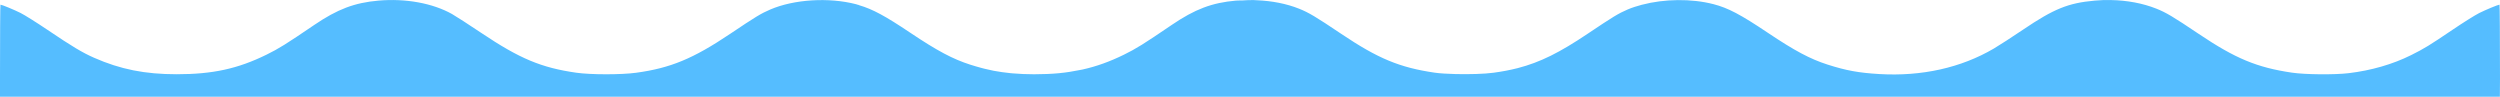
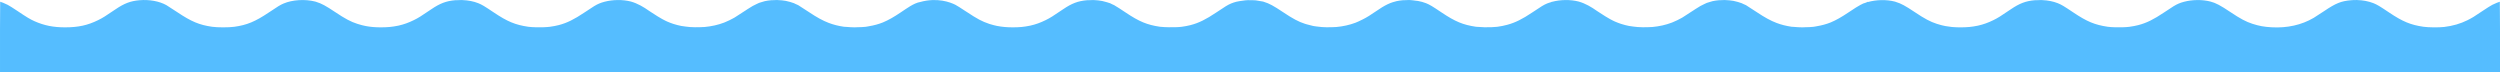
- <svg xmlns="http://www.w3.org/2000/svg" width="186.47mm" height="7.213mm" viewBox="0 0 186.47 7.213" version="1.1" id="svg1">
+ <svg xmlns="http://www.w3.org/2000/svg" width="506.467mm" height="14.579mm" viewBox="0 0 506.467 14.579" version="1.1" id="svg1">
  <defs id="defs1" />
-   <g id="layer1" transform="translate(-11.64167,-144.9917)">
-     <path id="path27-7" style="fill:#55bdff;fill-opacity:1;stroke-width:0.28" d="m 169.094,144.994 c -0.404,-0.008 -0.814,0.007 -1.222,0.045 -1.971,0.178 -3.034,0.61 -5.331,2.162 -0.814,0.55 -1.796,1.185 -2.183,1.412 -2.443,1.434 -5.381,2.089 -8.542,1.902 -1.529,-0.09 -2.472,-0.262 -3.857,-0.705 -1.302,-0.417 -2.461,-1.034 -4.467,-2.379 -2.029,-1.36 -2.95,-1.845 -4.043,-2.128 -1.656,-0.429 -3.672,-0.395 -5.326,0.04 0,0 3e-5,-0.005 0,-0.005 -0.003,0 -0.03,0.013 -0.033,0.013 -0.366,0.098 -0.721,0.209 -1.042,0.347 -0.694,0.297 -1.089,0.538 -3.005,1.824 -2.053,1.378 -3.516,2.116 -5.19,2.548 -0.013,0.004 -0.026,0.006 -0.039,0.01 -0.556,0.141 -1.134,0.25 -1.766,0.336 -0.694,0.095 -1.818,0.123 -2.839,0.1 -0.604,-0.017 -1.178,-0.048 -1.559,-0.104 -2.616,-0.384 -4.222,-1.051 -6.963,-2.892 -1.914,-1.286 -2.427,-1.591 -3.159,-1.883 -0.932,-0.371 -2.014,-0.58 -3.136,-0.626 -0.031,-0.003 -0.062,-0.004 -0.093,-0.005 -0.053,-0.003 -0.106,-0.009 -0.159,-0.01 -0.284,-0.005 -0.57,0.014 -0.857,0.031 -0.15,0.007 -0.299,-0.004 -0.45,0.01 -1.796,0.157 -3.063,0.637 -4.807,1.823 -2.114,1.437 -2.629,1.757 -3.553,2.211 -1.051,0.516 -2.039,0.873 -3.088,1.106 -0.081,0.018 -0.164,0.029 -0.245,0.046 -0.477,0.097 -0.962,0.176 -1.48,0.225 -0.005,0 -0.01,1.1e-4 -0.015,0.003 -0.585,0.054 -1.203,0.08 -1.872,0.08 -0.55,-5e-5 -1.065,-0.024 -1.565,-0.065 -0.063,-0.005 -0.132,-0.011 -0.194,-0.017 -0.432,-0.041 -0.846,-0.104 -1.254,-0.178 -0.222,-0.043 -0.445,-0.092 -0.671,-0.149 -0.078,-0.018 -0.155,-0.04 -0.233,-0.06 -0.271,-0.073 -0.547,-0.152 -0.85,-0.249 -1.302,-0.417 -2.461,-1.034 -4.467,-2.378 -1.879,-1.26 -2.81,-1.758 -3.805,-2.051 -0.014,-0.004 -0.096,-0.043 -0.103,-0.043 -5e-5,0 3e-5,0.009 0,0.009 -0.045,-0.013 -0.09,-0.032 -0.136,-0.044 -2.034,-0.527 -4.621,-0.367 -6.4,0.395 -0.694,0.297 -1.09,0.538 -3.006,1.824 -2.749,1.845 -4.44,2.544 -6.996,2.893 -1.12,0.153 -3.393,0.152 -4.47,-0.003 -2.603,-0.372 -4.217,-1.047 -7.076,-2.963 -0.943,-0.632 -1.93,-1.269 -2.193,-1.416 -1.443,-0.807 -3.462,-1.175 -5.476,-0.999 -1.796,0.157 -3.063,0.637 -4.808,1.823 -2.114,1.437 -2.629,1.757 -3.553,2.211 -2.142,1.051 -4.016,1.459 -6.7,1.458 -2.363,-2.1e-4 -4.19,-0.364 -6.149,-1.225 -0.885,-0.389 -1.639,-0.841 -3.485,-2.086 -0.8,-0.54 -1.699,-1.104 -1.999,-1.255 -0.473,-0.238 -1.405,-0.623 -1.508,-0.623 -0.019,0 -0.035,2.479 -0.035,5.509 v 1.358 h 186.461 c 0.003,-0.456 0.009,-0.609 0.009,-1.353 0,-3.033 -0.017,-5.515 -0.036,-5.515 -0.103,0 -1.036,0.386 -1.519,0.628 -0.305,0.153 -1.204,0.718 -1.998,1.255 -1.706,1.154 -2.09,1.389 -3.072,1.879 -1.371,0.684 -2.977,1.148 -4.664,1.349 -1.058,0.126 -3.236,0.106 -4.22,-0.038 -2.616,-0.384 -4.222,-1.051 -6.962,-2.892 -1.914,-1.286 -2.427,-1.591 -3.16,-1.883 -1.003,-0.399 -2.175,-0.619 -3.387,-0.641 z" />
+   <g id="layer1" transform="translate(-11.64169,-144.9925)">
+     <path id="path27-7" style="fill:#55bdff;fill-opacity:1;stroke-width:0.28" d="m 169.093,144.994 c -0.329,-0.006 -0.661,0.013 -0.994,0.037 -0.076,0.005 -0.151,-0.002 -0.227,0.005 -0.457,0.04 -0.88,0.102 -1.285,0.19 -0.226,0.048 -0.443,0.128 -0.66,0.194 -0.173,0.053 -0.351,0.095 -0.522,0.161 -0.141,0.056 -0.299,0.14 -0.443,0.206 -0.275,0.125 -0.557,0.257 -0.843,0.42 -0.135,0.077 -0.304,0.189 -0.448,0.276 -0.202,0.125 -0.392,0.229 -0.607,0.375 -0.166,0.113 -0.202,0.132 -0.349,0.232 -0.064,0.043 -0.109,0.066 -0.174,0.111 -0.762,0.515 -1.613,1.063 -2.044,1.322 -0.109,0.064 -0.22,0.122 -0.322,0.178 -0.478,0.271 -0.976,0.508 -1.488,0.719 -0.121,0.051 -0.245,0.108 -0.365,0.156 -1.225,0.465 -2.541,0.756 -3.916,0.883 -0.333,0.026 -0.689,0.036 -1.047,0.045 -0.313,0.009 -0.626,0.015 -0.944,0.007 -0.351,-0.007 -0.696,-0.019 -1.026,-0.043 -0.301,-0.023 -0.576,-0.059 -0.843,-0.093 -0.302,-0.039 -0.609,-0.071 -0.9,-0.128 -0.505,-0.1 -1.01,-0.229 -1.585,-0.41 -0.427,-0.139 -0.853,-0.304 -1.284,-0.49 -0.125,-0.056 -0.256,-0.122 -0.386,-0.185 -0.183,-0.086 -0.387,-0.199 -0.581,-0.303 -0.579,-0.317 -1.248,-0.734 -2.019,-1.243 -0.227,-0.15 -0.344,-0.217 -0.614,-0.398 -1.151,-0.816 -2.362,-1.529 -3.727,-1.914 -1.656,-0.429 -3.672,-0.395 -5.326,0.04 0,0 3e-5,-0.005 0,-0.005 -0.003,0 -0.03,0.013 -0.033,0.013 -0.366,0.098 -0.721,0.209 -1.042,0.347 -0.694,0.297 -1.089,0.538 -3.005,1.824 -2.053,1.378 -3.516,2.116 -5.19,2.548 -0.013,0.004 -0.026,0.006 -0.039,0.01 -0.556,0.141 -1.134,0.25 -1.766,0.336 -0.694,0.095 -1.818,0.123 -2.839,0.1 -0.604,-0.017 -1.178,-0.048 -1.559,-0.104 -2.616,-0.384 -4.222,-1.051 -6.963,-2.892 -1.914,-1.286 -2.427,-1.591 -3.159,-1.883 -0.932,-0.371 -2.014,-0.58 -3.136,-0.626 -0.031,-0.003 -0.062,-0.004 -0.093,-0.005 -0.053,-0.003 -0.106,-0.009 -0.159,-0.01 -0.284,-0.005 -0.57,0.014 -0.857,0.031 -0.15,0.007 -0.299,-0.004 -0.45,0.01 -1.796,0.157 -3.063,0.637 -4.807,1.823 -2.114,1.437 -2.629,1.757 -3.553,2.211 -1.051,0.516 -2.039,0.873 -3.088,1.106 -0.081,0.018 -0.164,0.029 -0.245,0.046 -0.477,0.097 -0.962,0.176 -1.479,0.225 -0.005,0 -0.01,4.1e-4 -0.015,0.003 -0.585,0.054 -1.203,0.08 -1.872,0.08 -0.55,-5e-5 -1.065,-0.024 -1.565,-0.065 -0.063,-0.005 -0.132,-0.011 -0.194,-0.017 -0.432,-0.041 -0.846,-0.104 -1.254,-0.178 -0.222,-0.043 -0.445,-0.092 -0.671,-0.149 -0.078,-0.018 -0.155,-0.04 -0.233,-0.06 -0.271,-0.073 -0.547,-0.152 -0.85,-0.249 -1.302,-0.417 -2.461,-1.034 -4.467,-2.378 -1.879,-1.26 -2.81,-1.758 -3.805,-2.051 -0.014,-0.004 -0.096,-0.043 -0.103,-0.043 -5e-5,0 3e-5,0.009 0,0.009 -0.045,-0.013 -0.09,-0.031 -0.136,-0.043 -2.034,-0.527 -4.621,-0.367 -6.4,0.395 -0.694,0.297 -1.09,0.538 -3.006,1.824 -2.749,1.845 -4.44,2.544 -6.996,2.893 -1.12,0.153 -3.393,0.153 -4.47,-0.003 -2.603,-0.372 -4.217,-1.047 -7.076,-2.963 -0.943,-0.632 -1.93,-1.269 -2.193,-1.416 -1.443,-0.807 -3.462,-1.175 -5.476,-0.999 -1.796,0.157 -3.063,0.637 -4.808,1.823 -2.114,1.437 -2.629,1.757 -3.553,2.211 -2.142,1.051 -4.016,1.459 -6.7,1.458 -2.363,-2.1e-4 -4.19,-0.364 -6.149,-1.225 -0.885,-0.389 -1.639,-0.841 -3.485,-2.086 -0.8,-0.54 -1.699,-1.104 -1.999,-1.255 -0.473,-0.238 -1.405,-0.623 -1.508,-0.623 -0.019,0 -0.035,2.479 -0.035,5.509 v 0.406 0.952 7.365 H 518.109 v -8.317 h -0.003 c 8.2e-4,-0.14 0.003,-0.18 0.003,-0.401 0,-3.033 -0.017,-5.515 -0.036,-5.515 -0.103,0 -1.036,0.386 -1.519,0.628 -0.305,0.153 -1.204,0.718 -1.998,1.255 -1.706,1.154 -2.09,1.389 -3.072,1.879 -1.371,0.684 -2.977,1.148 -4.664,1.349 -1.058,0.126 -3.236,0.106 -4.22,-0.038 -2.616,-0.384 -4.222,-1.051 -6.962,-2.892 -1.914,-1.286 -2.427,-1.591 -3.16,-1.883 -1.002,-0.399 -2.174,-0.619 -3.387,-0.641 h -5.2e-4 c -0.404,-0.008 -0.813,0.007 -1.222,0.045 -1.971,0.178 -3.035,0.61 -5.331,2.162 -0.814,0.55 -1.796,1.185 -2.183,1.412 -2.443,1.434 -5.381,2.089 -8.542,1.902 -1.529,-0.09 -2.472,-0.262 -3.857,-0.705 -1.302,-0.417 -2.461,-1.034 -4.467,-2.379 -2.029,-1.36 -2.95,-1.845 -4.043,-2.128 -1.656,-0.429 -3.672,-0.395 -5.326,0.04 0,0 3e-5,-0.005 0,-0.005 -0.003,0 -0.03,0.013 -0.033,0.013 -0.366,0.098 -0.721,0.209 -1.042,0.347 -0.694,0.297 -1.089,0.538 -3.005,1.824 -2.053,1.378 -3.516,2.116 -5.19,2.548 -0.013,0.004 -0.026,0.006 -0.039,0.01 -0.556,0.141 -1.134,0.25 -1.766,0.336 -0.694,0.095 -1.818,0.123 -2.839,0.1 -0.604,-0.017 -1.178,-0.048 -1.559,-0.104 -2.616,-0.384 -4.222,-1.051 -6.963,-2.892 -1.914,-1.286 -2.427,-1.591 -3.159,-1.883 -0.932,-0.371 -2.014,-0.58 -3.136,-0.626 -0.031,-0.003 -0.062,-0.004 -0.093,-0.005 -0.053,-0.003 -0.106,-0.009 -0.159,-0.01 -0.284,-0.005 -0.57,0.014 -0.857,0.031 -0.15,0.007 -0.299,-0.004 -0.45,0.01 -1.796,0.157 -3.063,0.637 -4.807,1.823 -2.114,1.437 -2.629,1.757 -3.553,2.211 -1.051,0.516 -2.039,0.873 -3.088,1.106 -0.081,0.018 -0.164,0.029 -0.245,0.046 -0.477,0.097 -0.962,0.176 -1.479,0.225 -0.005,0 -0.01,4.1e-4 -0.015,0.003 -0.585,0.054 -1.203,0.08 -1.872,0.08 -0.55,-5e-5 -1.065,-0.024 -1.565,-0.065 -0.063,-0.005 -0.132,-0.011 -0.194,-0.017 -0.432,-0.041 -0.846,-0.104 -1.254,-0.178 -0.222,-0.043 -0.445,-0.092 -0.671,-0.149 -0.078,-0.018 -0.155,-0.04 -0.233,-0.06 -0.271,-0.073 -0.547,-0.152 -0.85,-0.249 -1.302,-0.417 -2.461,-1.034 -4.467,-2.378 -1.879,-1.26 -2.81,-1.758 -3.805,-2.051 -0.014,-0.004 -0.096,-0.043 -0.103,-0.043 -5e-5,0 3e-5,0.009 0,0.009 -0.045,-0.013 -0.09,-0.031 -0.136,-0.043 -1.691,-0.438 -3.738,-0.377 -5.411,0.086 -1.8e-4,-4.6e-4 -3.4e-4,-0.053 -5.2e-4,-0.053 -0.036,0 -0.346,0.148 -0.53,0.219 -0.148,0.052 -0.319,0.084 -0.458,0.143 -0.147,0.063 -0.305,0.161 -0.443,0.229 -0.031,0.015 -0.06,0.022 -0.088,0.036 -0.013,0.006 -0.069,0.044 -0.084,0.052 -0.477,0.254 -1.038,0.598 -2.391,1.506 -1.352,0.908 -2.447,1.533 -3.517,1.981 -0.027,0.011 -0.053,0.024 -0.08,0.035 -0.445,0.183 -0.891,0.32 -1.345,0.447 -0.233,0.065 -0.471,0.119 -0.71,0.174 -0.321,0.071 -0.652,0.136 -0.998,0.19 -0.148,0.024 -0.294,0.051 -0.444,0.071 -0.435,0.054 -1.057,0.072 -1.677,0.084 -0.197,0.003 -0.338,0.022 -0.541,0.021 -0.61,-0.002 -1.123,-0.042 -1.608,-0.085 -0.17,-0.015 -0.429,-0.013 -0.561,-0.033 -1.154,-0.17 -2.106,-0.416 -3.051,-0.772 -1.207,-0.459 -2.417,-1.119 -4.011,-2.187 -0.29,-0.195 -0.399,-0.255 -0.675,-0.436 -0.462,-0.304 -0.988,-0.654 -1.278,-0.826 -0.045,-0.027 -0.21,-0.139 -0.239,-0.155 -0.18,-0.101 -0.392,-0.173 -0.589,-0.26 -0.086,-0.038 -0.189,-0.104 -0.279,-0.14 -0.033,-0.013 -0.073,-0.018 -0.106,-0.03 -0.43,-0.161 -0.885,-0.293 -1.366,-0.391 -0.058,-0.012 -0.109,-0.033 -0.168,-0.043 -0.521,-0.096 -1.065,-0.146 -1.618,-0.164 -0.044,-0.001 -0.085,-0.012 -0.129,-0.013 l -5.2e-4,-0.002 c -0.329,-0.006 -0.661,0.013 -0.994,0.037 -0.076,0.005 -0.151,-0.002 -0.227,0.005 -0.457,0.04 -0.88,0.102 -1.285,0.19 -0.226,0.048 -0.443,0.128 -0.66,0.194 -0.173,0.053 -0.351,0.095 -0.522,0.161 -0.141,0.056 -0.299,0.14 -0.443,0.206 -0.275,0.125 -0.557,0.257 -0.843,0.42 -0.135,0.077 -0.304,0.189 -0.448,0.276 -0.202,0.125 -0.392,0.229 -0.607,0.375 -0.166,0.113 -0.202,0.132 -0.349,0.232 -0.064,0.043 -0.109,0.066 -0.174,0.111 -0.762,0.515 -1.613,1.063 -2.044,1.322 -0.109,0.064 -0.22,0.122 -0.322,0.178 -0.478,0.271 -0.976,0.508 -1.488,0.719 -0.121,0.051 -0.245,0.108 -0.365,0.156 -1.225,0.465 -2.541,0.756 -3.916,0.883 -0.333,0.026 -0.689,0.037 -1.047,0.045 -0.313,0.009 -0.626,0.015 -0.944,0.007 -0.351,-0.007 -0.696,-0.019 -1.026,-0.043 -0.301,-0.023 -0.576,-0.059 -0.843,-0.093 -0.302,-0.039 -0.609,-0.071 -0.9,-0.128 -0.505,-0.1 -1.01,-0.229 -1.585,-0.41 -0.427,-0.139 -0.853,-0.304 -1.284,-0.49 -0.125,-0.056 -0.256,-0.122 -0.386,-0.185 -0.183,-0.086 -0.387,-0.199 -0.581,-0.303 -0.579,-0.317 -1.248,-0.734 -2.019,-1.243 -0.227,-0.15 -0.344,-0.217 -0.614,-0.398 -1.151,-0.816 -2.362,-1.529 -3.727,-1.914 -1.656,-0.429 -3.672,-0.395 -5.326,0.04 0,0 3e-5,-0.005 0,-0.005 -0.003,0 -0.03,0.013 -0.033,0.013 -0.009,0.002 -0.017,0.006 -0.026,0.009 -7e-5,-8e-5 8e-5,-0.022 0,-0.022 -0.018,0 -0.209,0.091 -0.273,0.113 -0.255,0.076 -0.514,0.149 -0.743,0.247 -0.694,0.297 -1.089,0.538 -3.005,1.824 -1.976,1.326 -3.409,2.041 -5.006,2.478 -0.67,0.183 -1.365,0.327 -2.077,0.419 -0.666,0.084 -1.673,0.11 -2.624,0.092 -0.542,-0.013 -1.035,-0.04 -1.43,-0.083 -0.072,-0.008 -0.194,-0.008 -0.256,-0.017 -2.616,-0.384 -4.222,-1.051 -6.963,-2.892 -1.914,-1.286 -2.427,-1.591 -3.159,-1.883 -0.504,-0.201 -1.055,-0.345 -1.629,-0.451 -0.172,-0.033 -0.355,-0.037 -0.532,-0.062 -0.324,-0.042 -0.641,-0.099 -0.975,-0.113 -0.031,-0.003 -0.062,-0.004 -0.093,-0.005 -0.053,-0.003 -0.106,-0.009 -0.159,-0.01 -0.011,-2e-4 -0.023,0.001 -0.035,0.001 -0.008,-1.6e-4 -0.015,-0.002 -0.023,-0.002 h -5.2e-4 c -0.327,-0.006 -0.659,0.013 -0.99,0.036 -0.086,-2.8e-4 -0.172,-0.002 -0.259,0.006 -0.462,0.04 -0.888,0.105 -1.297,0.194 -0.068,0.015 -0.133,0.043 -0.199,0.059 -0.343,0.084 -0.681,0.183 -1.013,0.313 -0.012,0.005 -0.026,0.013 -0.039,0.018 -0.718,0.286 -1.435,0.678 -2.259,1.239 -1.967,1.336 -2.49,1.646 -3.306,2.057 -0.279,0.145 -0.561,0.286 -0.852,0.411 -0.216,0.095 -0.433,0.194 -0.646,0.276 -1.205,0.448 -2.494,0.735 -3.843,0.858 -0.315,0.025 -0.655,0.033 -0.993,0.042 -0.349,0.011 -0.699,0.018 -1.054,0.008 -0.305,-0.007 -0.608,-0.017 -0.897,-0.038 -0.395,-0.03 -0.755,-0.073 -1.097,-0.121 -0.192,-0.028 -0.39,-0.048 -0.578,-0.083 -0.079,-0.015 -0.159,-0.036 -0.239,-0.053 -0.358,-0.074 -0.735,-0.176 -1.122,-0.29 -0.13,-0.038 -0.253,-0.07 -0.392,-0.114 -1.302,-0.417 -2.461,-1.034 -4.467,-2.378 -1.879,-1.26 -2.81,-1.759 -3.805,-2.052 -0.014,-0.004 -0.096,-0.043 -0.103,-0.043 -5e-5,0 3e-5,0.009 0,0.009 -0.045,-0.013 -0.09,-0.031 -0.136,-0.043 -0.182,-0.047 -0.386,-0.06 -0.576,-0.096 -0.291,-0.057 -0.579,-0.116 -0.883,-0.147 -0.197,-0.019 -0.392,-0.02 -0.592,-0.029 -0.334,-0.016 -0.665,-0.024 -1.001,-0.011 -0.181,0.007 -0.354,0.021 -0.533,0.037 -0.374,0.032 -0.735,0.082 -1.093,0.149 -0.129,0.025 -0.257,0.045 -0.382,0.074 -0.106,0.024 -0.221,0.035 -0.324,0.062 0,0 3e-5,-0.005 0,-0.005 -0.003,0 -0.03,0.013 -0.033,0.013 -0.366,0.098 -0.721,0.209 -1.042,0.347 -0.694,0.297 -1.089,0.538 -3.005,1.824 -1.022,0.686 -1.896,1.211 -2.724,1.621 -0.008,0.004 -0.017,0.008 -0.025,0.012 -0.827,0.408 -1.608,0.7 -2.442,0.915 -0.013,0.004 -0.026,0.006 -0.039,0.01 -0.556,0.141 -1.134,0.25 -1.766,0.336 -0.64,0.087 -1.664,0.106 -2.617,0.092 -0.592,-0.011 -1.16,-0.033 -1.583,-0.083 -0.054,-0.006 -0.149,-0.006 -0.197,-0.013 -2.616,-0.384 -4.222,-1.051 -6.963,-2.892 -1.078,-0.724 -1.688,-1.111 -2.166,-1.386 -0.025,-0.015 -0.135,-0.089 -0.153,-0.099 -0.116,-0.065 -0.256,-0.108 -0.379,-0.167 -0.144,-0.068 -0.312,-0.171 -0.46,-0.23 -0.056,-0.022 -0.123,-0.031 -0.18,-0.052 -0.291,-0.107 -0.602,-0.188 -0.918,-0.267 -0.165,-0.041 -0.319,-0.095 -0.489,-0.127 -0.529,-0.102 -1.078,-0.165 -1.642,-0.186 -3.4e-4,-2e-5 -7.2e-4,2e-5 -0.001,0 -0.053,-0.003 -0.105,-0.009 -0.158,-0.01 -0.284,-0.005 -0.57,0.014 -0.857,0.031 -0.095,0.004 -0.189,0.006 -0.283,0.007 -0.036,0.003 -0.072,-9.3e-4 -0.109,0.002 -5.7e-4,5e-5 -0.001,4.7e-4 -0.002,5.2e-4 -0.019,0.001 -0.037,-10e-4 -0.056,5.1e-4 -1.796,0.157 -3.063,0.637 -4.807,1.823 -2.114,1.437 -2.629,1.757 -3.553,2.211 -1.051,0.516 -2.039,0.873 -3.088,1.106 -0.081,0.018 -0.164,0.029 -0.245,0.046 -0.477,0.097 -0.962,0.176 -1.479,0.225 -0.004,0 -0.008,0.001 -0.012,0.003 -0.57,0.051 -1.168,0.078 -1.817,0.077 -1.172,-1.1e-4 -2.211,-0.091 -3.2,-0.286 -0.027,-0.005 -0.054,-0.012 -0.081,-0.018 -0.409,-0.083 -0.809,-0.192 -1.208,-0.313 -0.095,-0.028 -0.184,-0.051 -0.284,-0.083 -0.049,-0.016 -0.097,-0.039 -0.146,-0.056 -0.602,-0.198 -1.18,-0.438 -1.829,-0.781 -0.03,-0.015 -0.063,-0.033 -0.093,-0.049 -0.693,-0.372 -1.466,-0.848 -2.45,-1.508 -0.085,-0.057 -0.121,-0.072 -0.203,-0.126 -0.059,-0.04 -0.079,-0.05 -0.141,-0.091 -0.8,-0.54 -1.699,-1.104 -1.999,-1.255 -1.03,-0.519 -3.652,-1.526 -7.113,-0.571 -1.315,0.216 -2.801,1.346 -3.995,2.133 -1.352,0.908 -2.447,1.533 -3.517,1.981 -0.027,0.011 -0.053,0.024 -0.08,0.035 -0.445,0.183 -0.891,0.32 -1.345,0.447 -0.233,0.065 -0.471,0.119 -0.71,0.174 -0.321,0.071 -0.652,0.136 -0.998,0.19 -0.148,0.024 -0.294,0.051 -0.444,0.071 -0.435,0.054 -1.057,0.072 -1.677,0.084 -0.197,0.003 -0.338,0.022 -0.541,0.021 -0.61,-0.002 -1.123,-0.042 -1.608,-0.085 -0.17,-0.015 -0.429,-0.013 -0.561,-0.033 -1.154,-0.17 -2.106,-0.416 -3.051,-0.772 -1.207,-0.459 -2.417,-1.119 -4.011,-2.187 -0.29,-0.195 -0.399,-0.255 -0.675,-0.436 -0.462,-0.304 -0.988,-0.654 -1.278,-0.826 -0.045,-0.027 -0.21,-0.138 -0.239,-0.155 -0.18,-0.101 -0.392,-0.173 -0.589,-0.26 -0.086,-0.038 -0.189,-0.104 -0.279,-0.14 -0.033,-0.013 -0.073,-0.018 -0.106,-0.03 -0.43,-0.161 -0.885,-0.293 -1.366,-0.391 -0.058,-0.012 -0.109,-0.033 -0.168,-0.043 -0.521,-0.096 -1.065,-0.146 -1.618,-0.164 -0.044,-0.001 -0.085,-0.012 -0.129,-0.013 z" />
  </g>
</svg>
